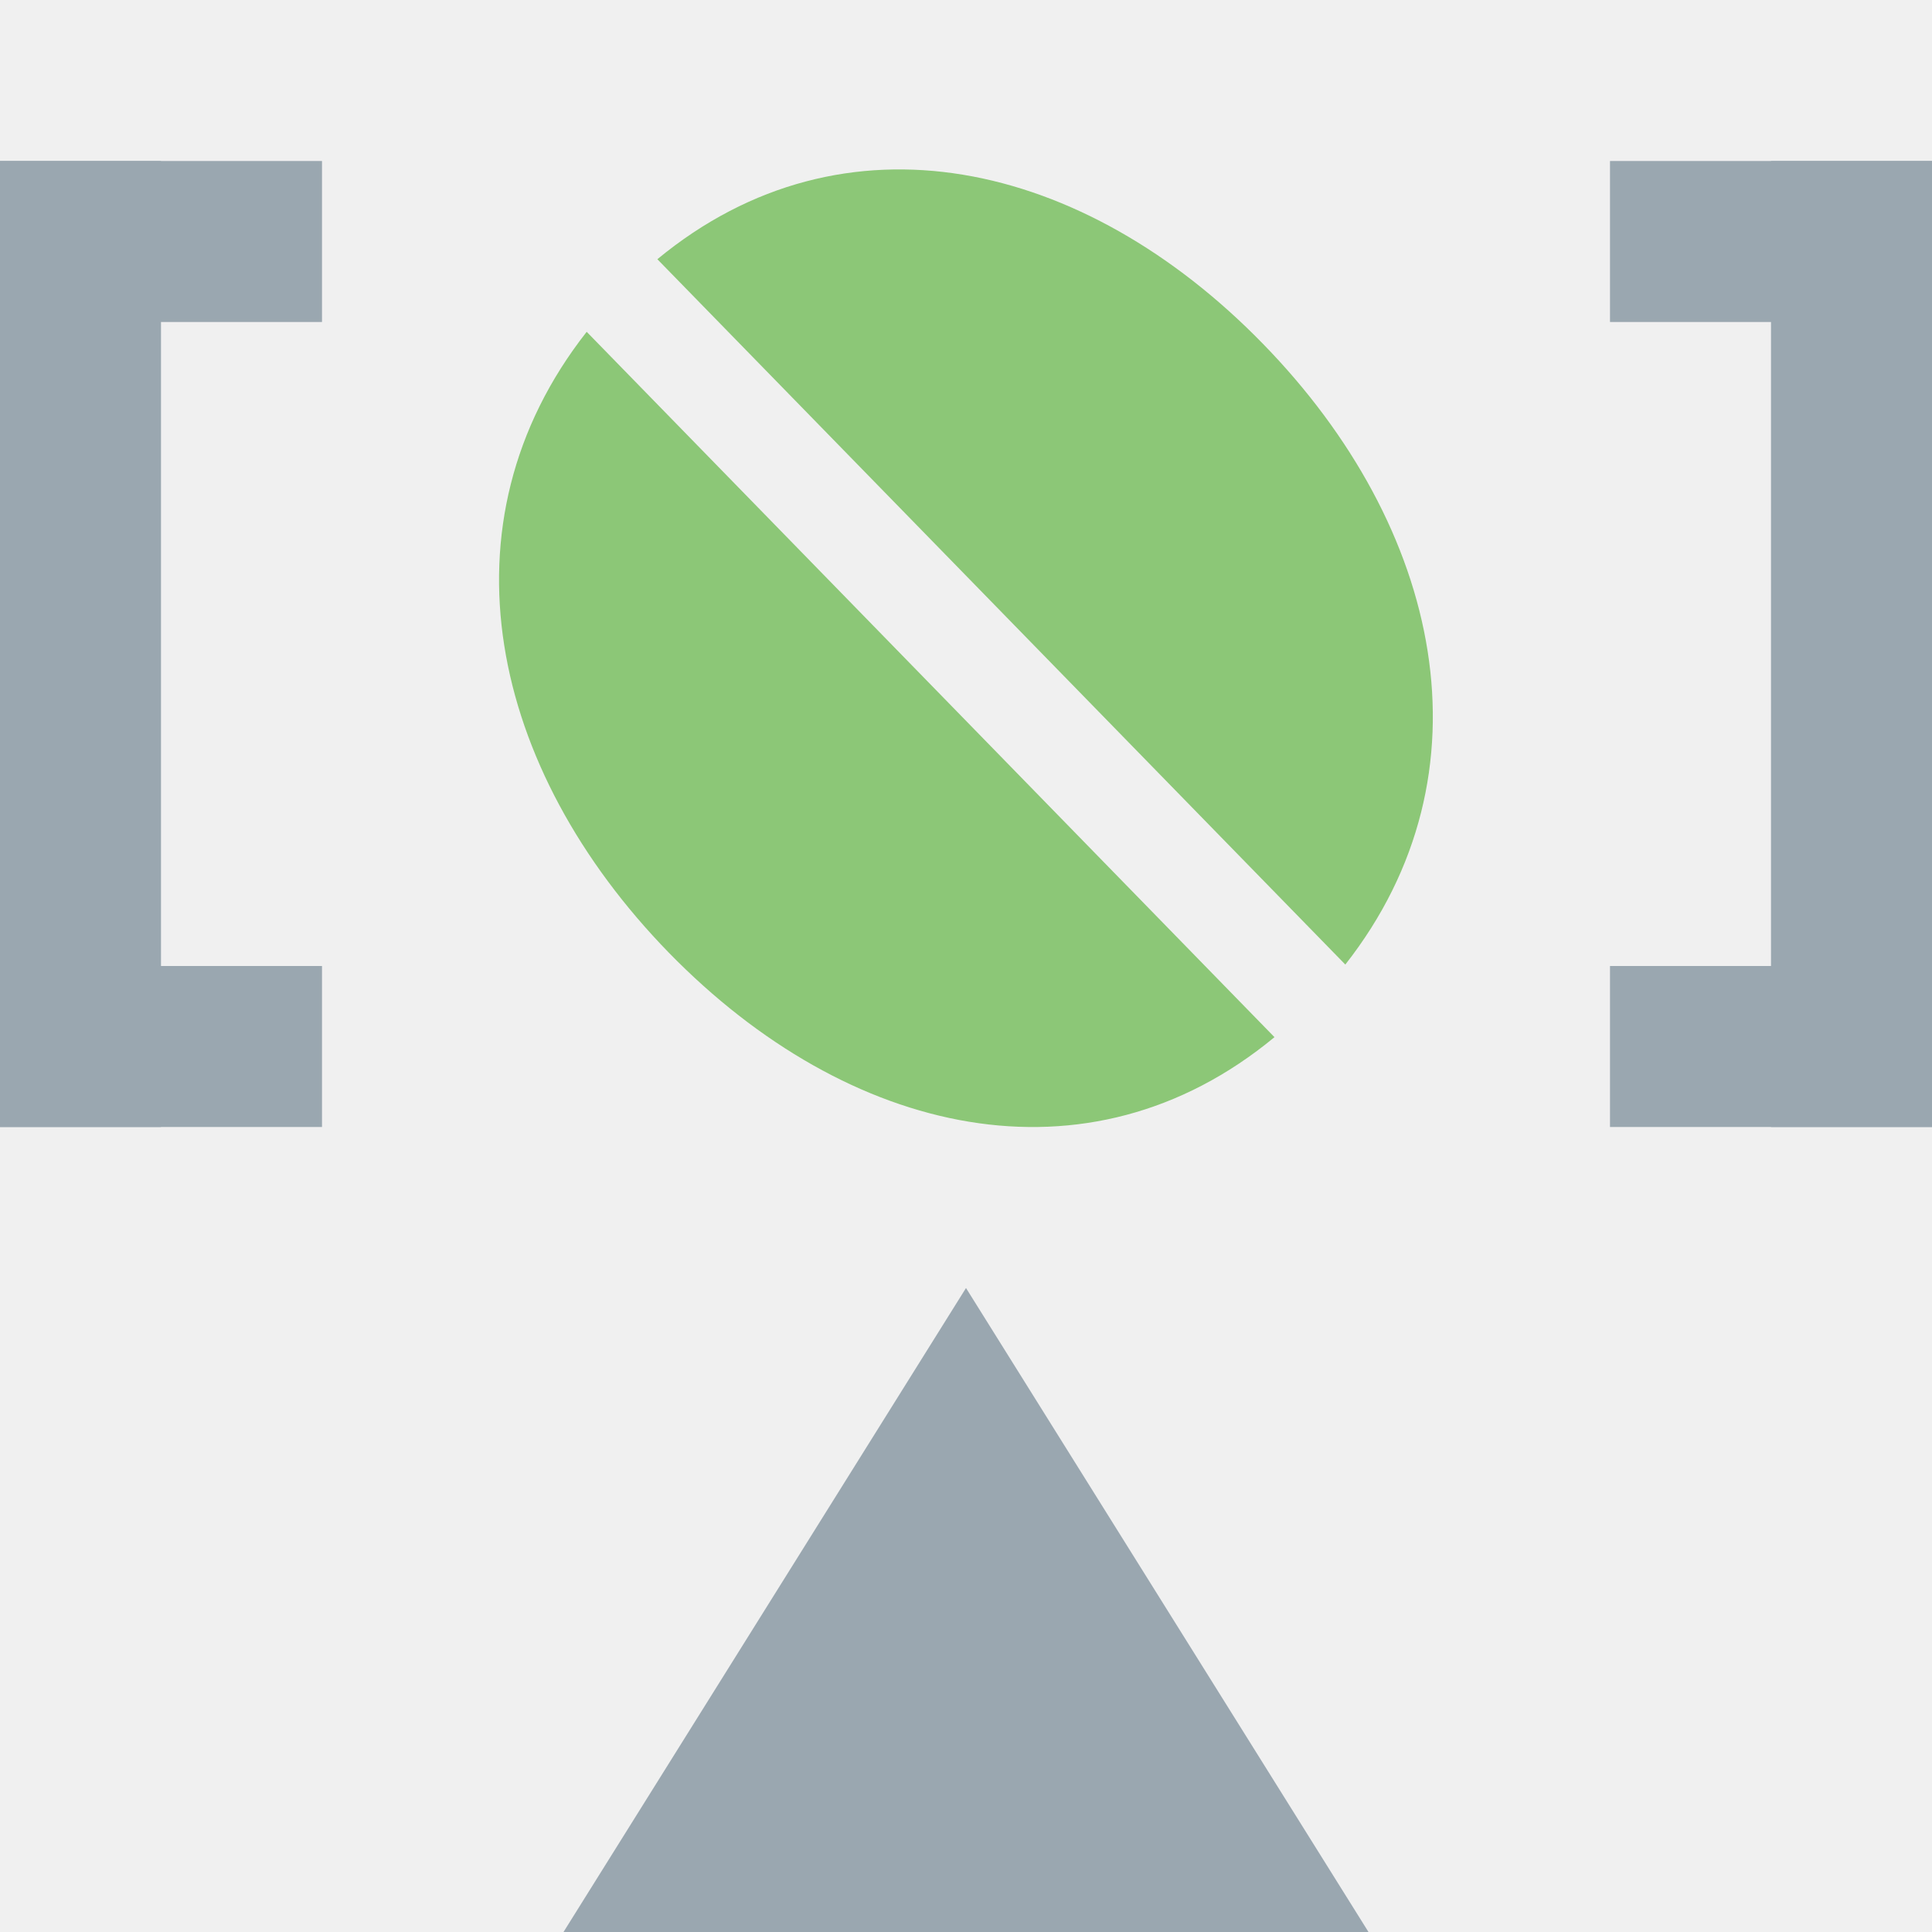
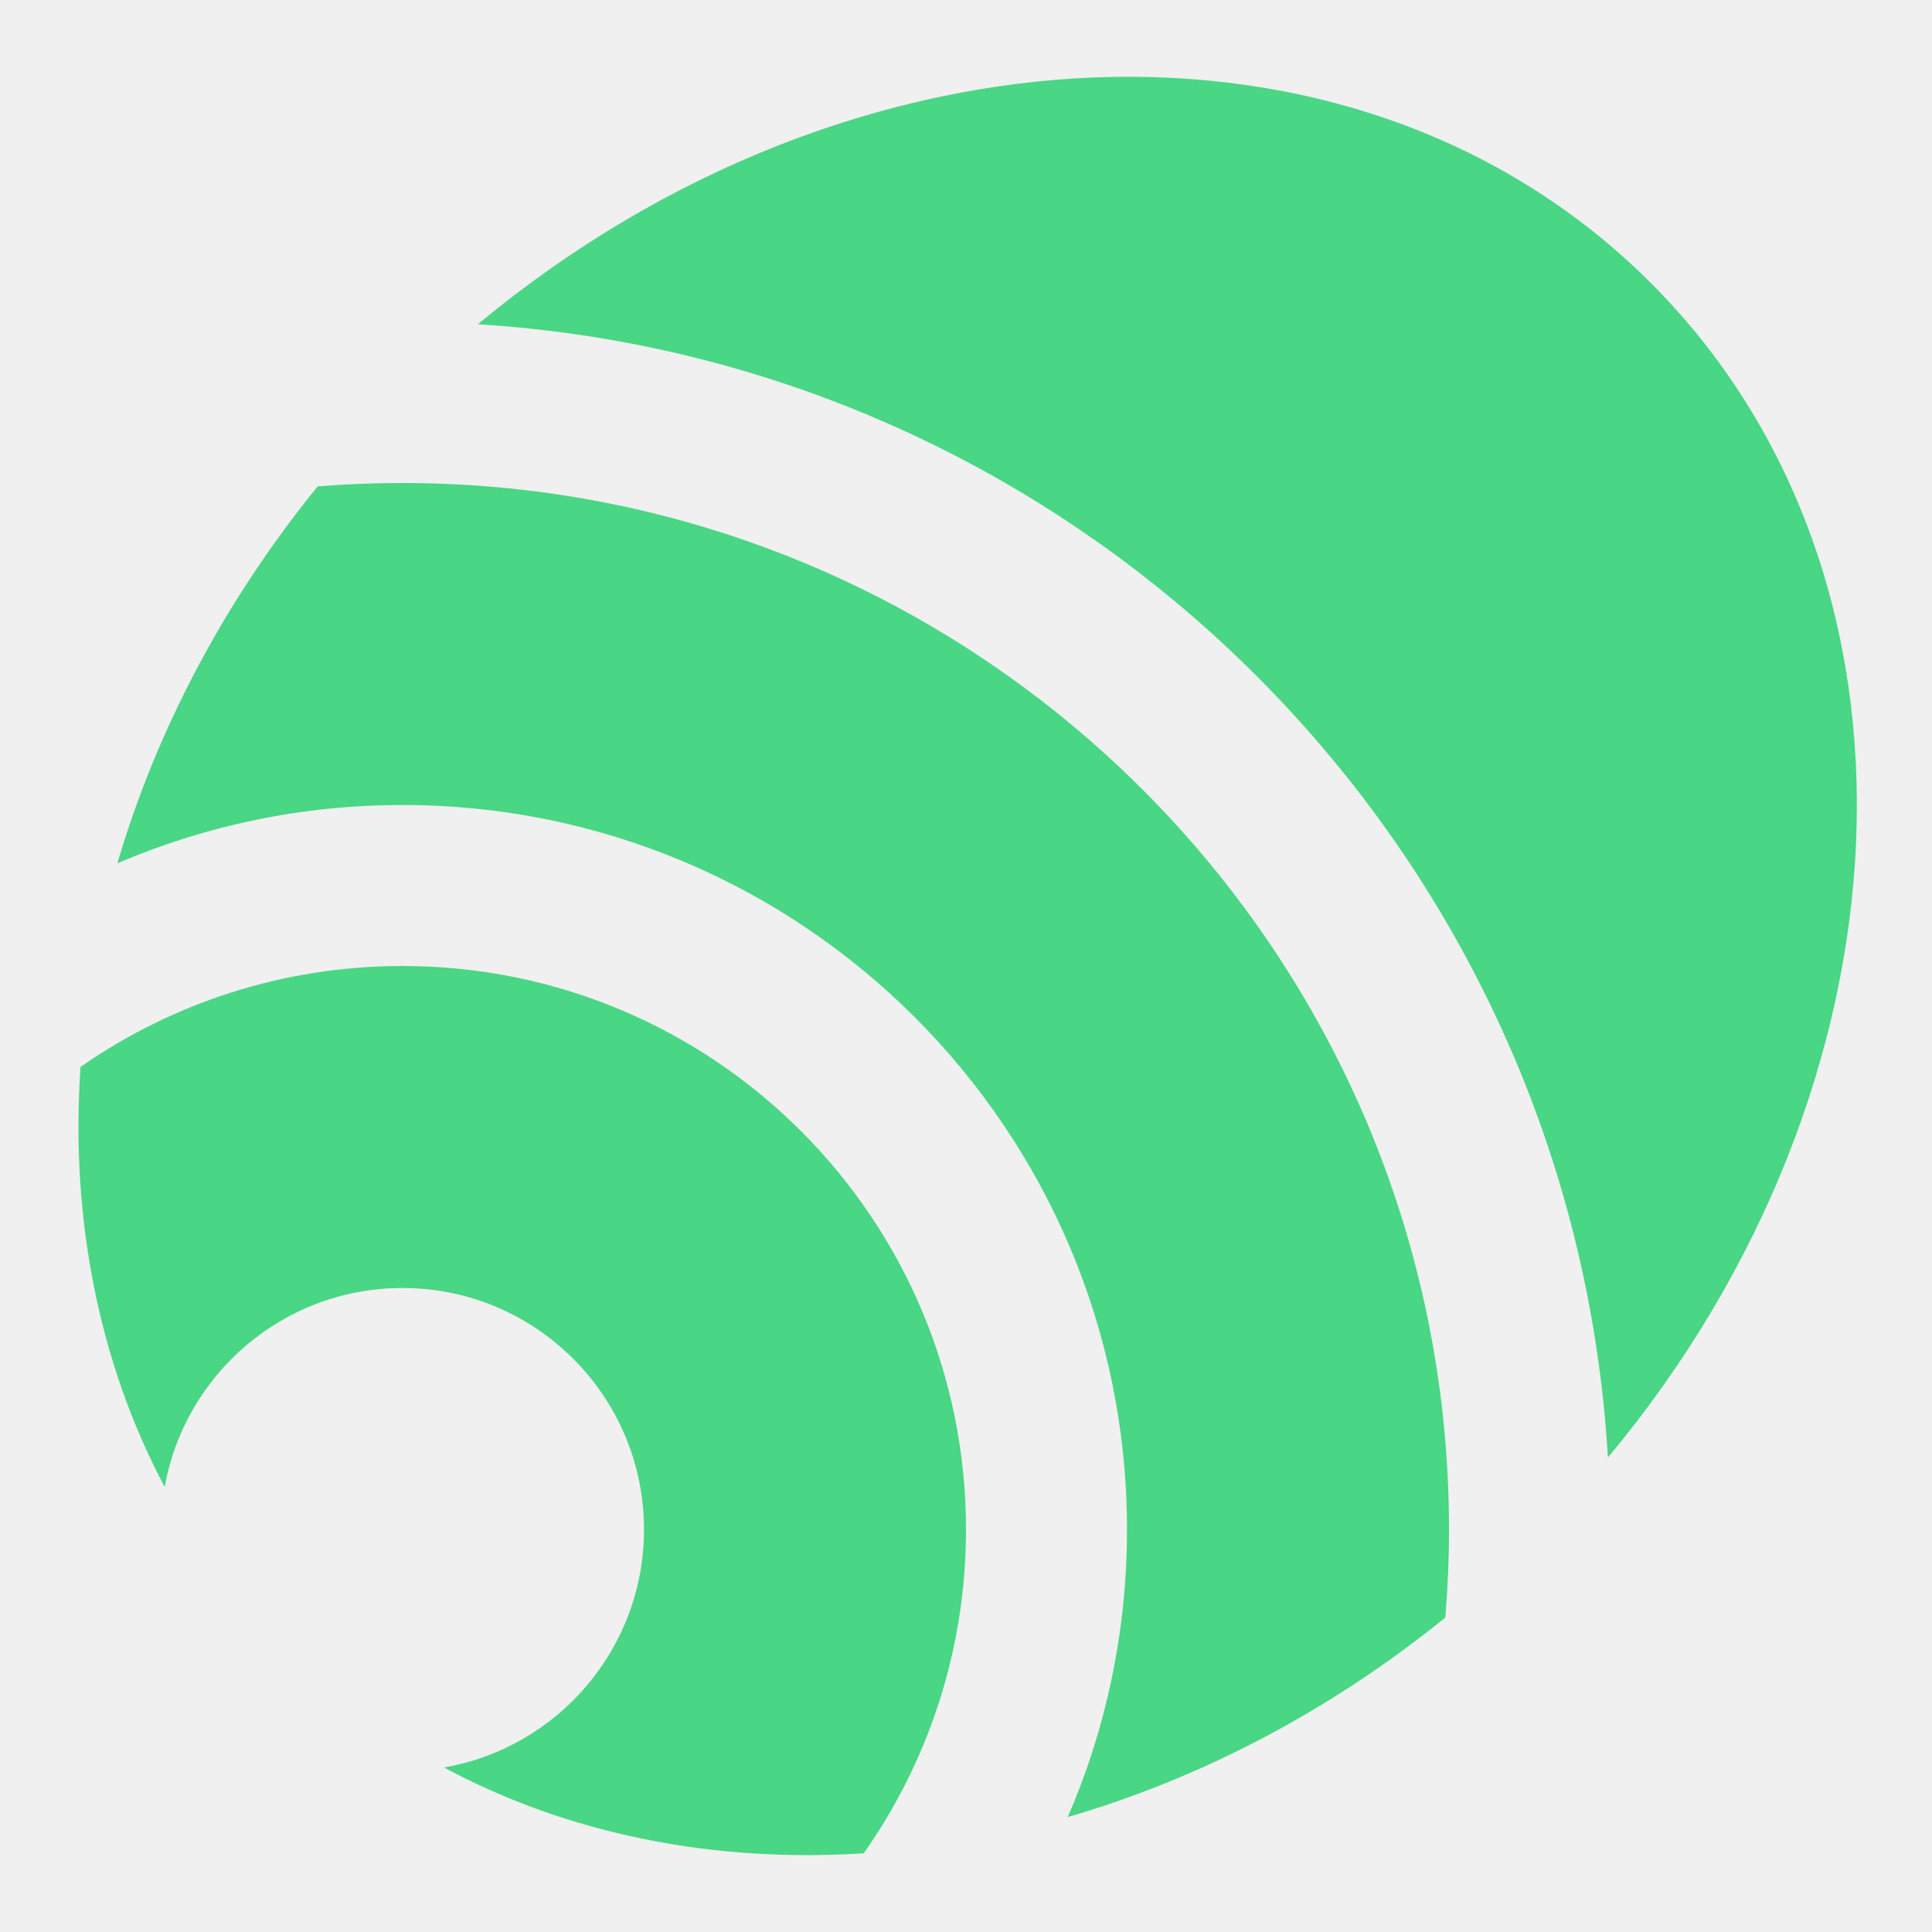
- <svg xmlns="http://www.w3.org/2000/svg" width="12" height="12" viewBox="0 0 12 12">
-   <g fill="none" fill-rule="evenodd">
-     <path fill="#62B543" fill-opacity=".7" d="M8.356,5.991 L4.083,1.61 C5.244,0.652 6.732,0.994 7.844,2.135 C8.956,3.275 9.29,4.801 8.356,5.991 Z M7.916,6.442 C6.756,7.401 5.268,7.058 4.155,5.918 C3.043,4.777 2.709,3.252 3.644,2.061 L7.916,6.442 Z" />
-     <polygon fill="#9AA7B0" points="6 8 8.5 12 3.5 12" />
-     <rect width="1" height="6" y="1" fill="#9AA7B0" />
-     <rect width="2" height="1" y="1" fill="#9AA7B0" />
-     <rect width="2" height="1" y="6" fill="#9AA7B0" />
-     <rect width="1" height="6" x="11" y="1" fill="#9AA7B0" />
-     <rect width="2" height="1" x="10" y="1" fill="#9AA7B0" />
-     <rect width="2" height="1" x="10" y="6" fill="#9AA7B0" />
+ <svg xmlns="http://www.w3.org/2000/svg" width="12" height="12" viewBox="0 0 12 12" fill="none">
+   <g clip-path="url(#clip0_2468_37447)">
+     <path fill-rule="evenodd" clip-rule="evenodd" d="M9.987 9.053C9.765 5.274 6.744 2.247 2.968 2.014C5.285 0.089 8.433 -0.063 10.253 1.757C12.076 3.58 11.921 6.735 9.987 9.053ZM8.977 10.047C8.992 9.867 9 9.684 9 9.5C9 5.91 6.09 3 2.5 3C2.322 3 2.147 3.007 1.973 3.021C1.385 3.745 0.969 4.546 0.729 5.362C1.273 5.129 1.871 5 2.5 5C4.985 5 7 7.015 7 9.5C7 10.135 6.869 10.739 6.632 11.286C7.448 11.049 8.252 10.634 8.977 10.047ZM5.365 11.511C5.765 10.942 6 10.248 6 9.5C6 7.567 4.433 6 2.5 6C1.757 6 1.067 6.232 0.5 6.627C0.437 7.554 0.609 8.456 1.023 9.236C1.148 8.533 1.762 8 2.5 8C3.328 8 4 8.672 4 9.5C4 10.241 3.463 10.856 2.758 10.978C3.536 11.396 4.437 11.571 5.365 11.511Z" fill="#37D379" fill-opacity="0.9" />
  </g>
+   <defs>
+     <clipPath id="clip0_2468_37447">
+       <rect width="12" height="12" fill="white" />
+     </clipPath>
+   </defs>
</svg>
